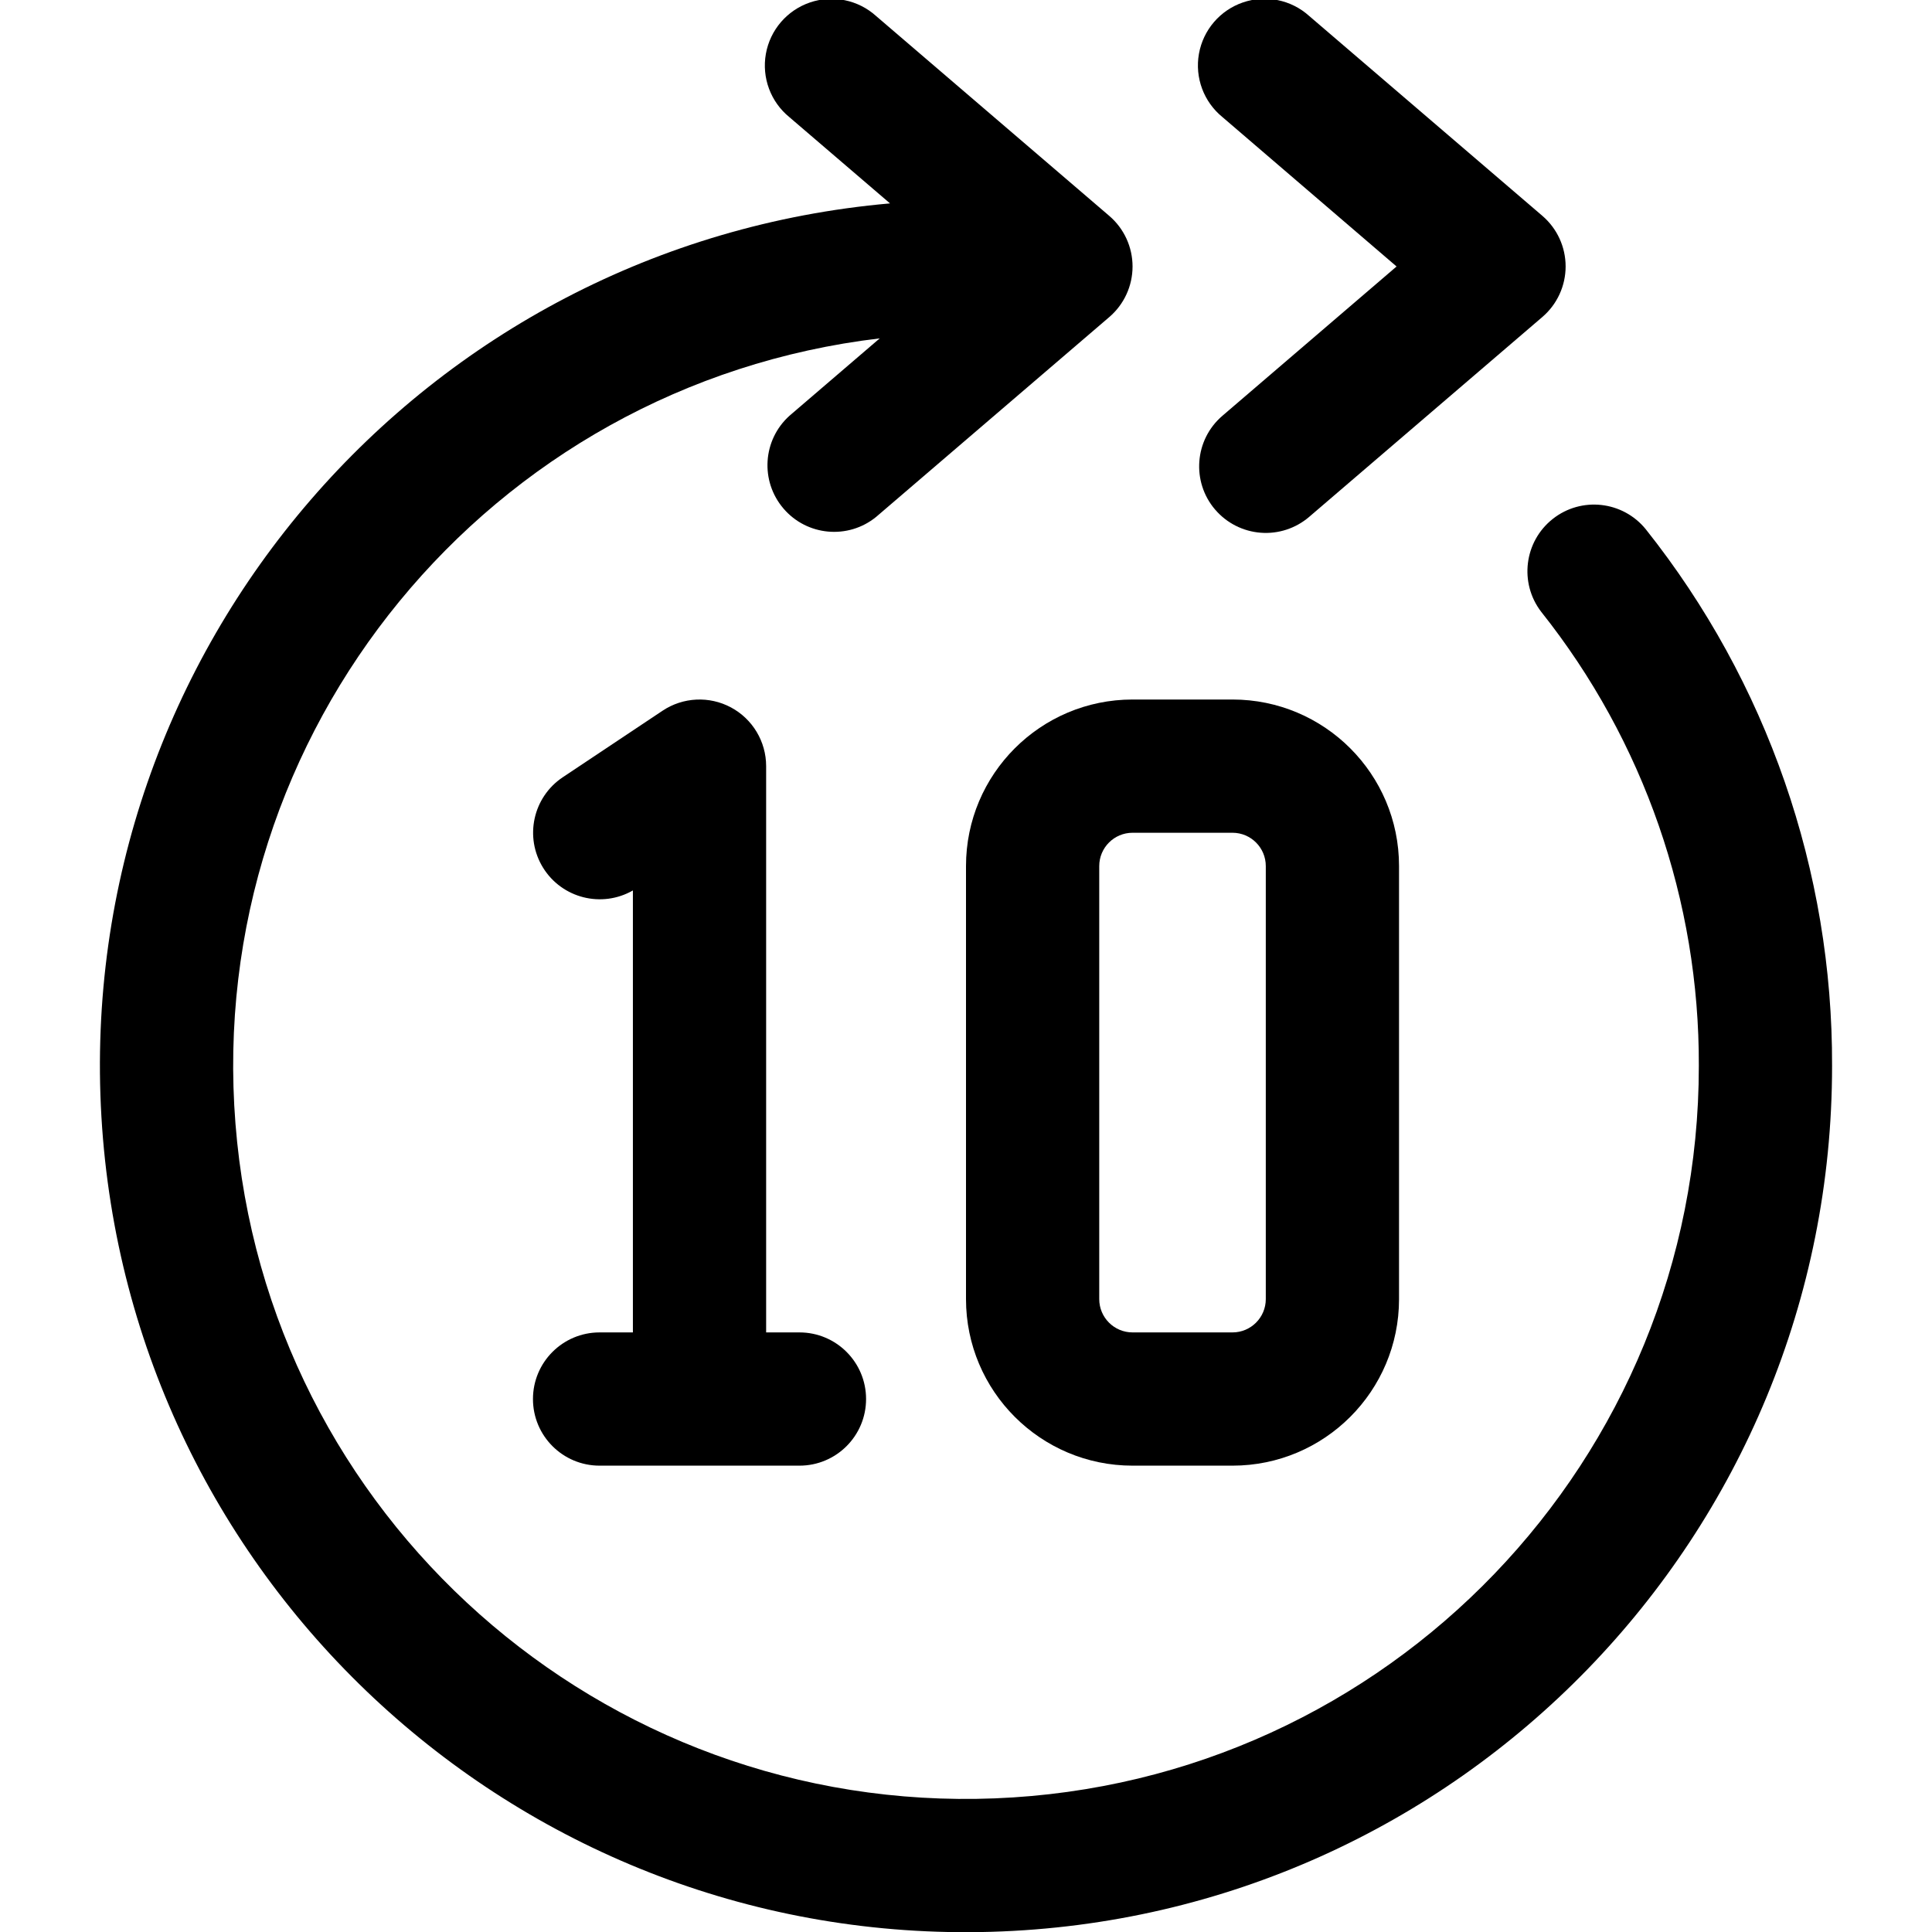
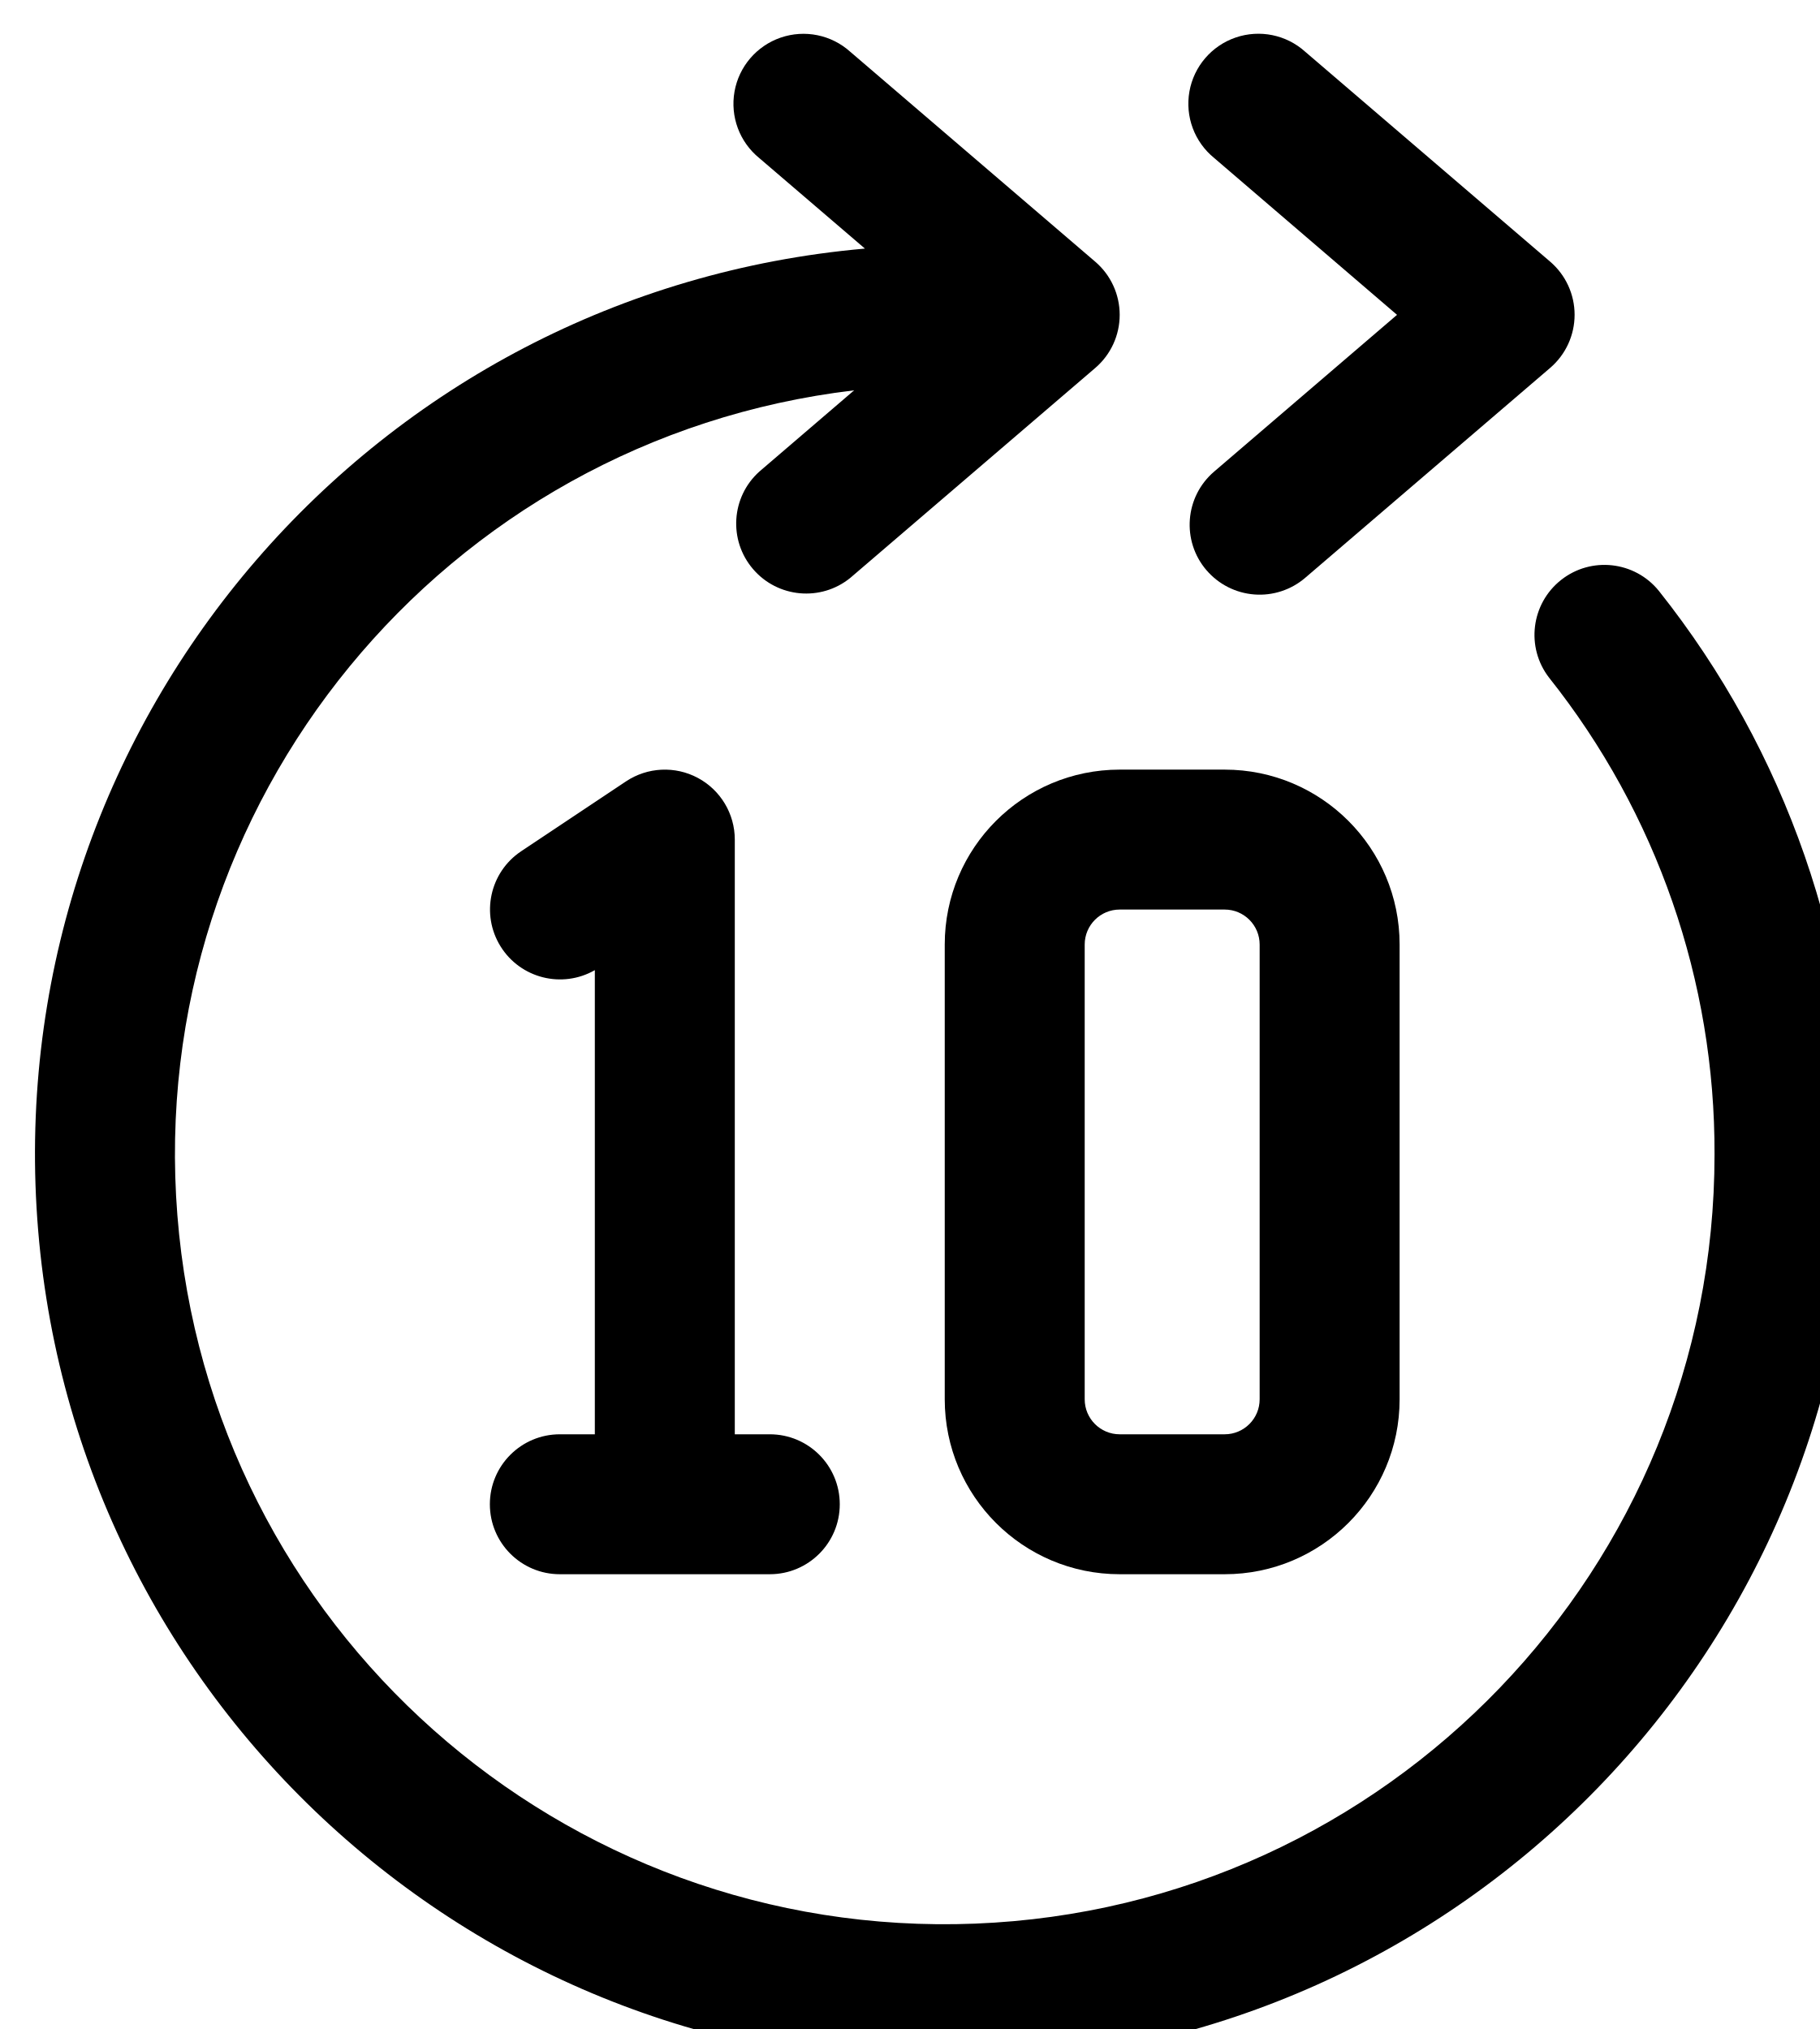
- <svg xmlns="http://www.w3.org/2000/svg" height="512" viewBox="0 0 52 58" width="512">
-   <g id="Page-1" fill="none" fill-rule="evenodd">
-     <g id="118---Forward" fill="rgb(0,0,0)" fill-rule="nonzero" transform="translate(-1 -1)">
-       <path id="Shape" d="m47.407 16.888c-.69-.85-1.935-.988-2.793-.309s-1.012 1.922-.345 2.789c3.081 3.874 4.749 8.682 4.731 13.632.003 11.814-9.326 21.521-21.131 21.988-11.805.467-21.871-8.474-22.8-20.252-.93-11.778 7.609-22.187 19.341-23.578l-2.709 2.323c-.806.726-.886 1.962-.18 2.786.705.824 1.939.936 2.78.252l7-6c.444-.38.699-.935.699-1.519s-.255-1.139-.699-1.519l-7-6c-.54-.487-1.301-.642-1.989-.406-.687.236-1.193.826-1.32 1.542-.127.716.144 1.444.708 1.902l3.019 2.587c-14.01 1.234-24.498 13.384-23.674 27.423s12.663 24.879 26.72 24.465c14.058-.414 25.238-11.931 25.235-25.994.021-5.85-1.951-11.533-5.593-16.112z" />
-       <path id="Shape" d="m34.481 16.3c.345.403.836.652 1.366.693.529.041 1.053-.131 1.455-.476l7-6c.444-.38.699-.935.699-1.519s-.255-1.139-.699-1.519l-7-6c-.54-.487-1.301-.642-1.989-.406-.687.236-1.193.826-1.32 1.542-.127.716.144 1.444.708 1.902l5.225 4.483-5.227 4.481c-.839.718-.937 1.98-.219 2.819z" />
-       <path id="Shape" d="m16 41c-1.105 0-2 .895-2 2s.895 2 2 2h6c1.105 0 2-.895 2-2s-.895-2-2-2h-1v-17c-0-.737-.406-1.415-1.056-1.763-.65-.348-1.439-.31-2.053.099l-3 2c-.895.6-1.154 1.801-.586 2.716.568.915 1.76 1.216 2.695.68v13.268z" />
-       <path id="Shape" d="m32 22c-2.761 0-5 2.239-5 5v13c0 2.761 2.239 5 5 5h3c2.761 0 5-2.239 5-5v-13c0-2.761-2.239-5-5-5zm4 5v13c0 .552-.448 1-1 1h-3c-.552 0-1-.448-1-1v-13c0-.552.448-1 1-1h3c.552 0 1 .448 1 1z" />
-     </g>
-   </g>
+ <svg viewBox="0 0 52 58">
+   <path d="m47.407 16.888c-.69-.85-1.935-.988-2.793-.309s-1.012 1.922-.345 2.789c3.081 3.874 4.749 8.682 4.731 13.632.003 11.814-9.326 21.521-21.131 21.988-11.805.467-21.871-8.474-22.8-20.252-.93-11.778 7.609-22.187 19.341-23.578l-2.709 2.323c-.806.726-.886 1.962-.18 2.786.705.824 1.939.936 2.78.252l7-6c.444-.38.699-.935.699-1.519s-.255-1.139-.699-1.519l-7-6c-.54-.487-1.301-.642-1.989-.406-.687.236-1.193.826-1.32 1.542-.127.716.144 1.444.708 1.902l3.019 2.587c-14.01 1.234-24.498 13.384-23.674 27.423s12.663 24.879 26.72 24.465c14.058-.414 25.238-11.931 25.235-25.994.021-5.85-1.951-11.533-5.593-16.112z" />
+   <path d="m34.481 16.3c.345.403.836.652 1.366.693.529.041 1.053-.131 1.455-.476l7-6c.444-.38.699-.935.699-1.519s-.255-1.139-.699-1.519l-7-6c-.54-.487-1.301-.642-1.989-.406-.687.236-1.193.826-1.32 1.542-.127.716.144 1.444.708 1.902l5.225 4.483-5.227 4.481c-.839.718-.937 1.98-.219 2.819z" />
+   <path d="m16 41c-1.105 0-2 .895-2 2s.895 2 2 2h6c1.105 0 2-.895 2-2s-.895-2-2-2h-1v-17c-0-.737-.406-1.415-1.056-1.763-.65-.348-1.439-.31-2.053.099l-3 2c-.895.6-1.154 1.801-.586 2.716.568.915 1.76 1.216 2.695.68v13.268z" />
+   <path d="m32 22c-2.761 0-5 2.239-5 5v13c0 2.761 2.239 5 5 5h3c2.761 0 5-2.239 5-5v-13c0-2.761-2.239-5-5-5zm4 5v13c0 .552-.448 1-1 1h-3c-.552 0-1-.448-1-1v-13c0-.552.448-1 1-1h3c.552 0 1 .448 1 1z" />
</svg>
